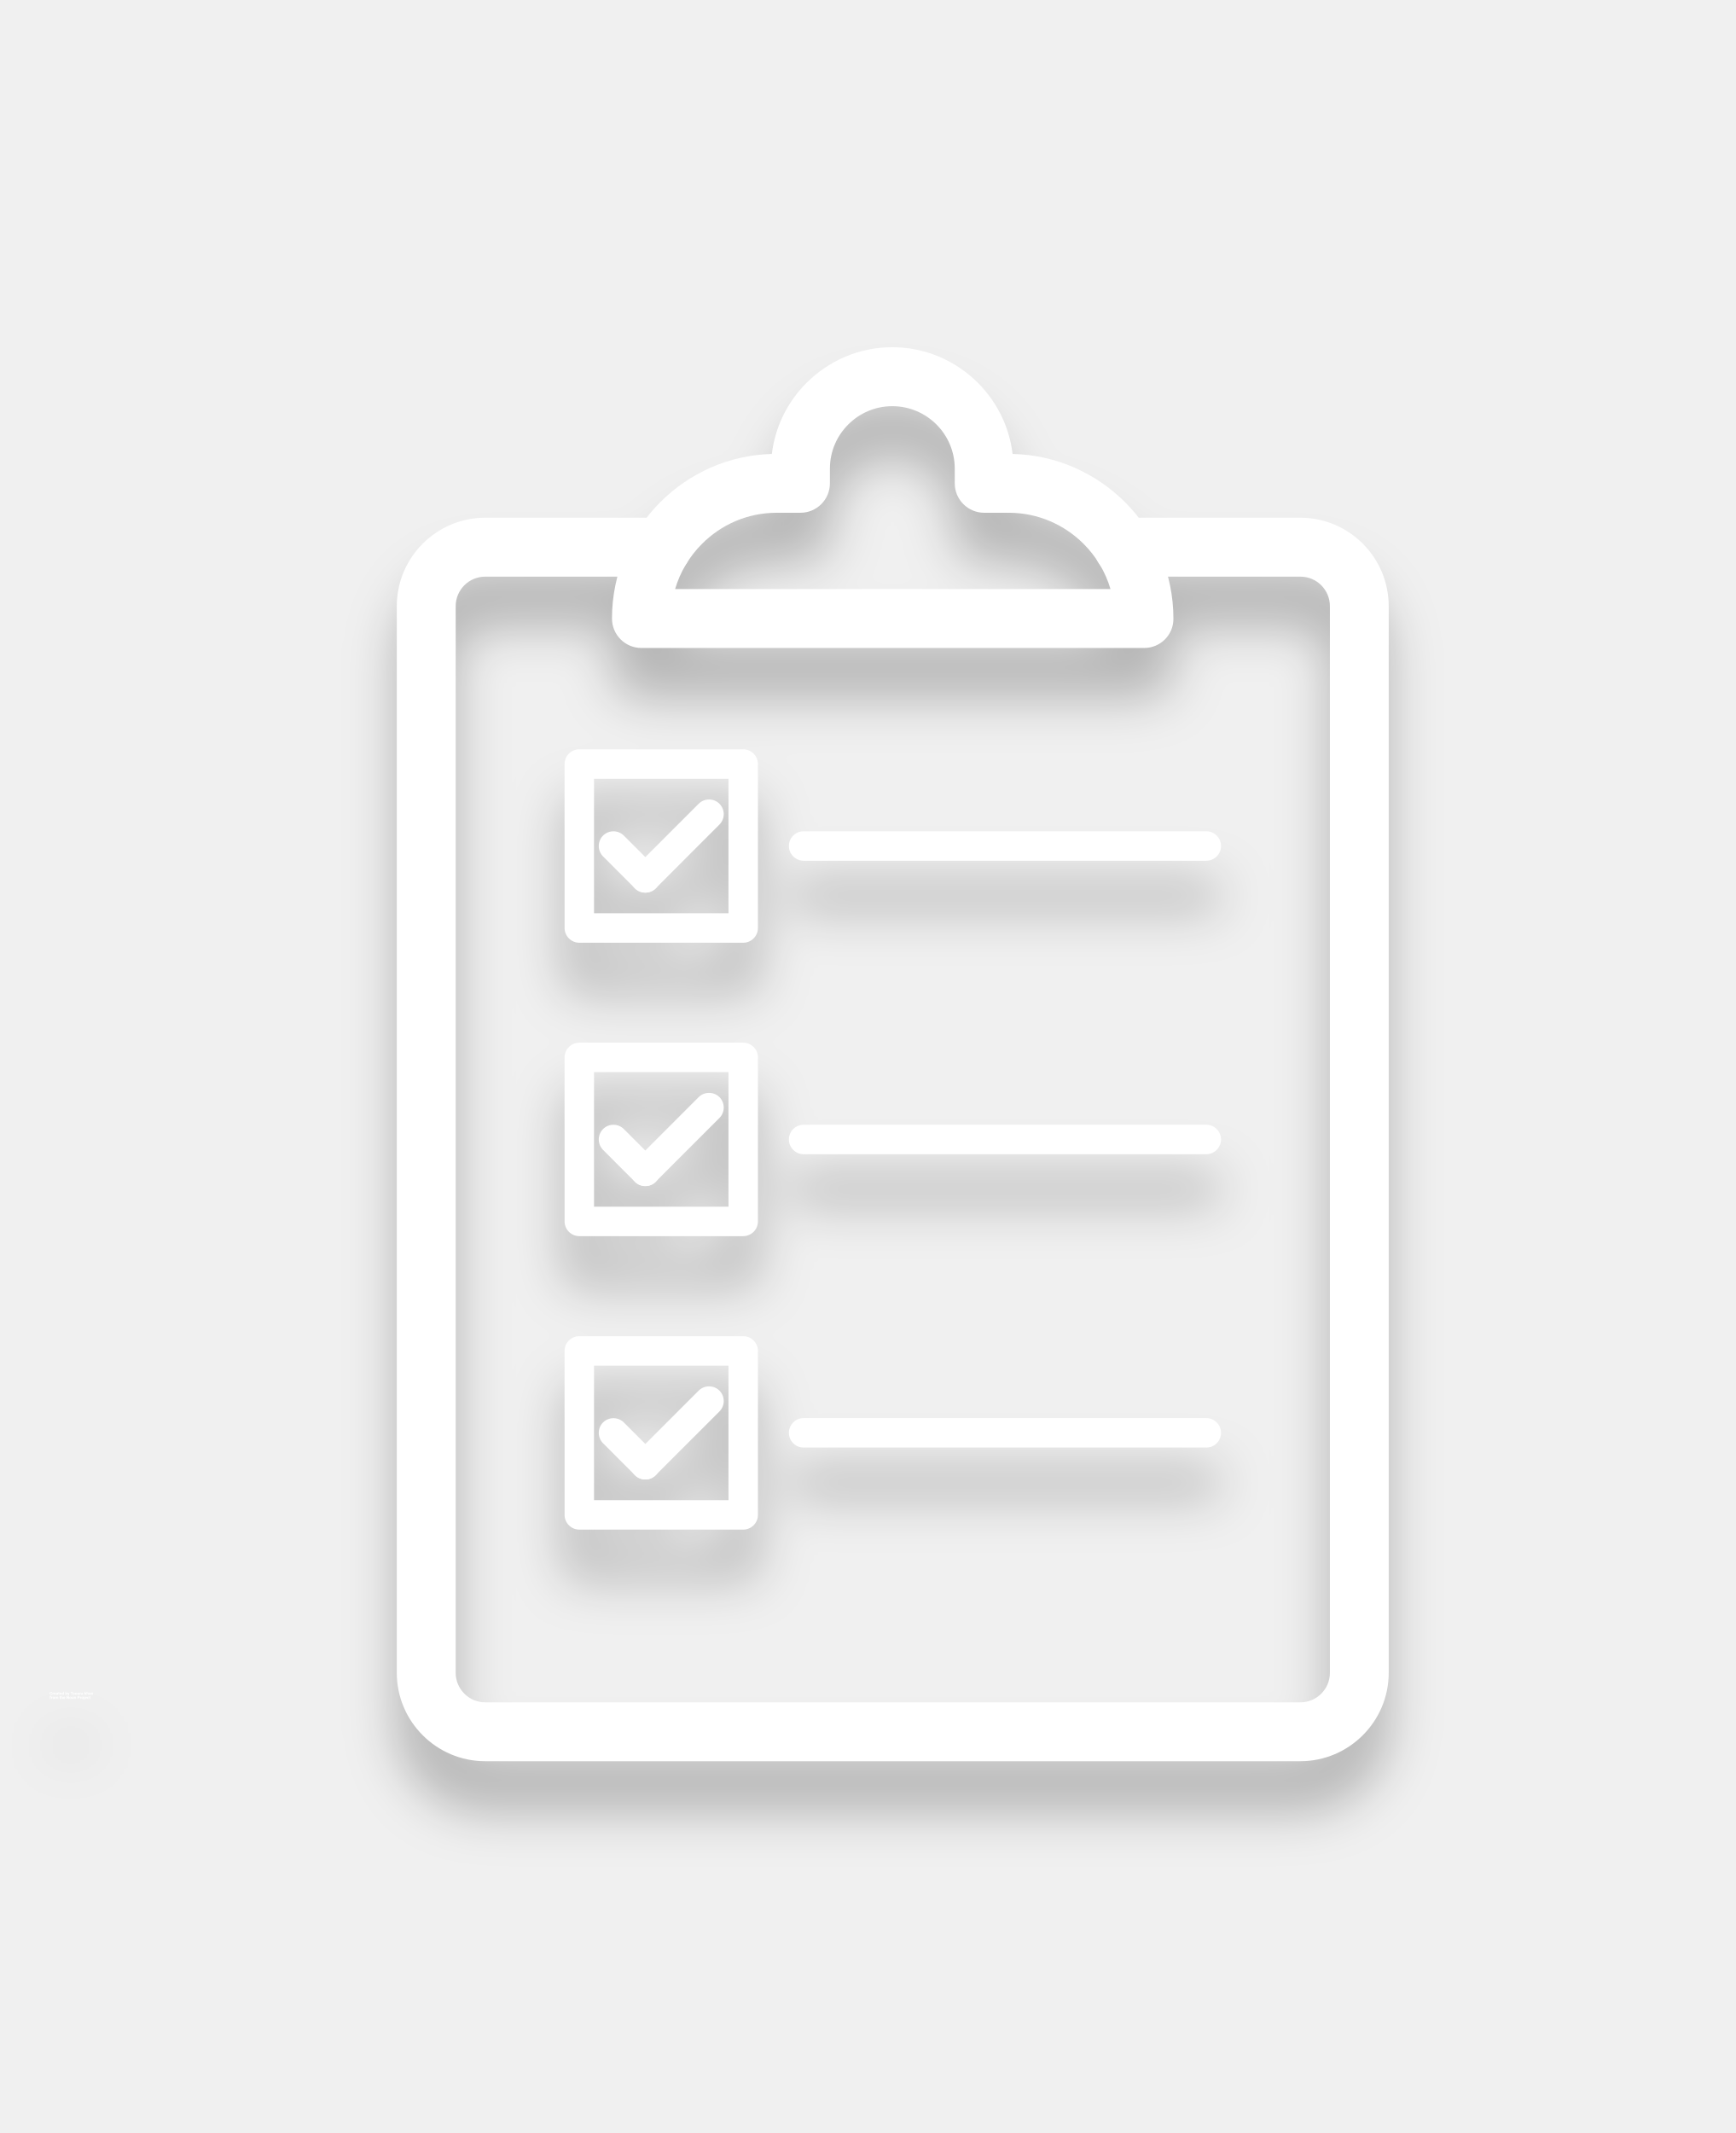
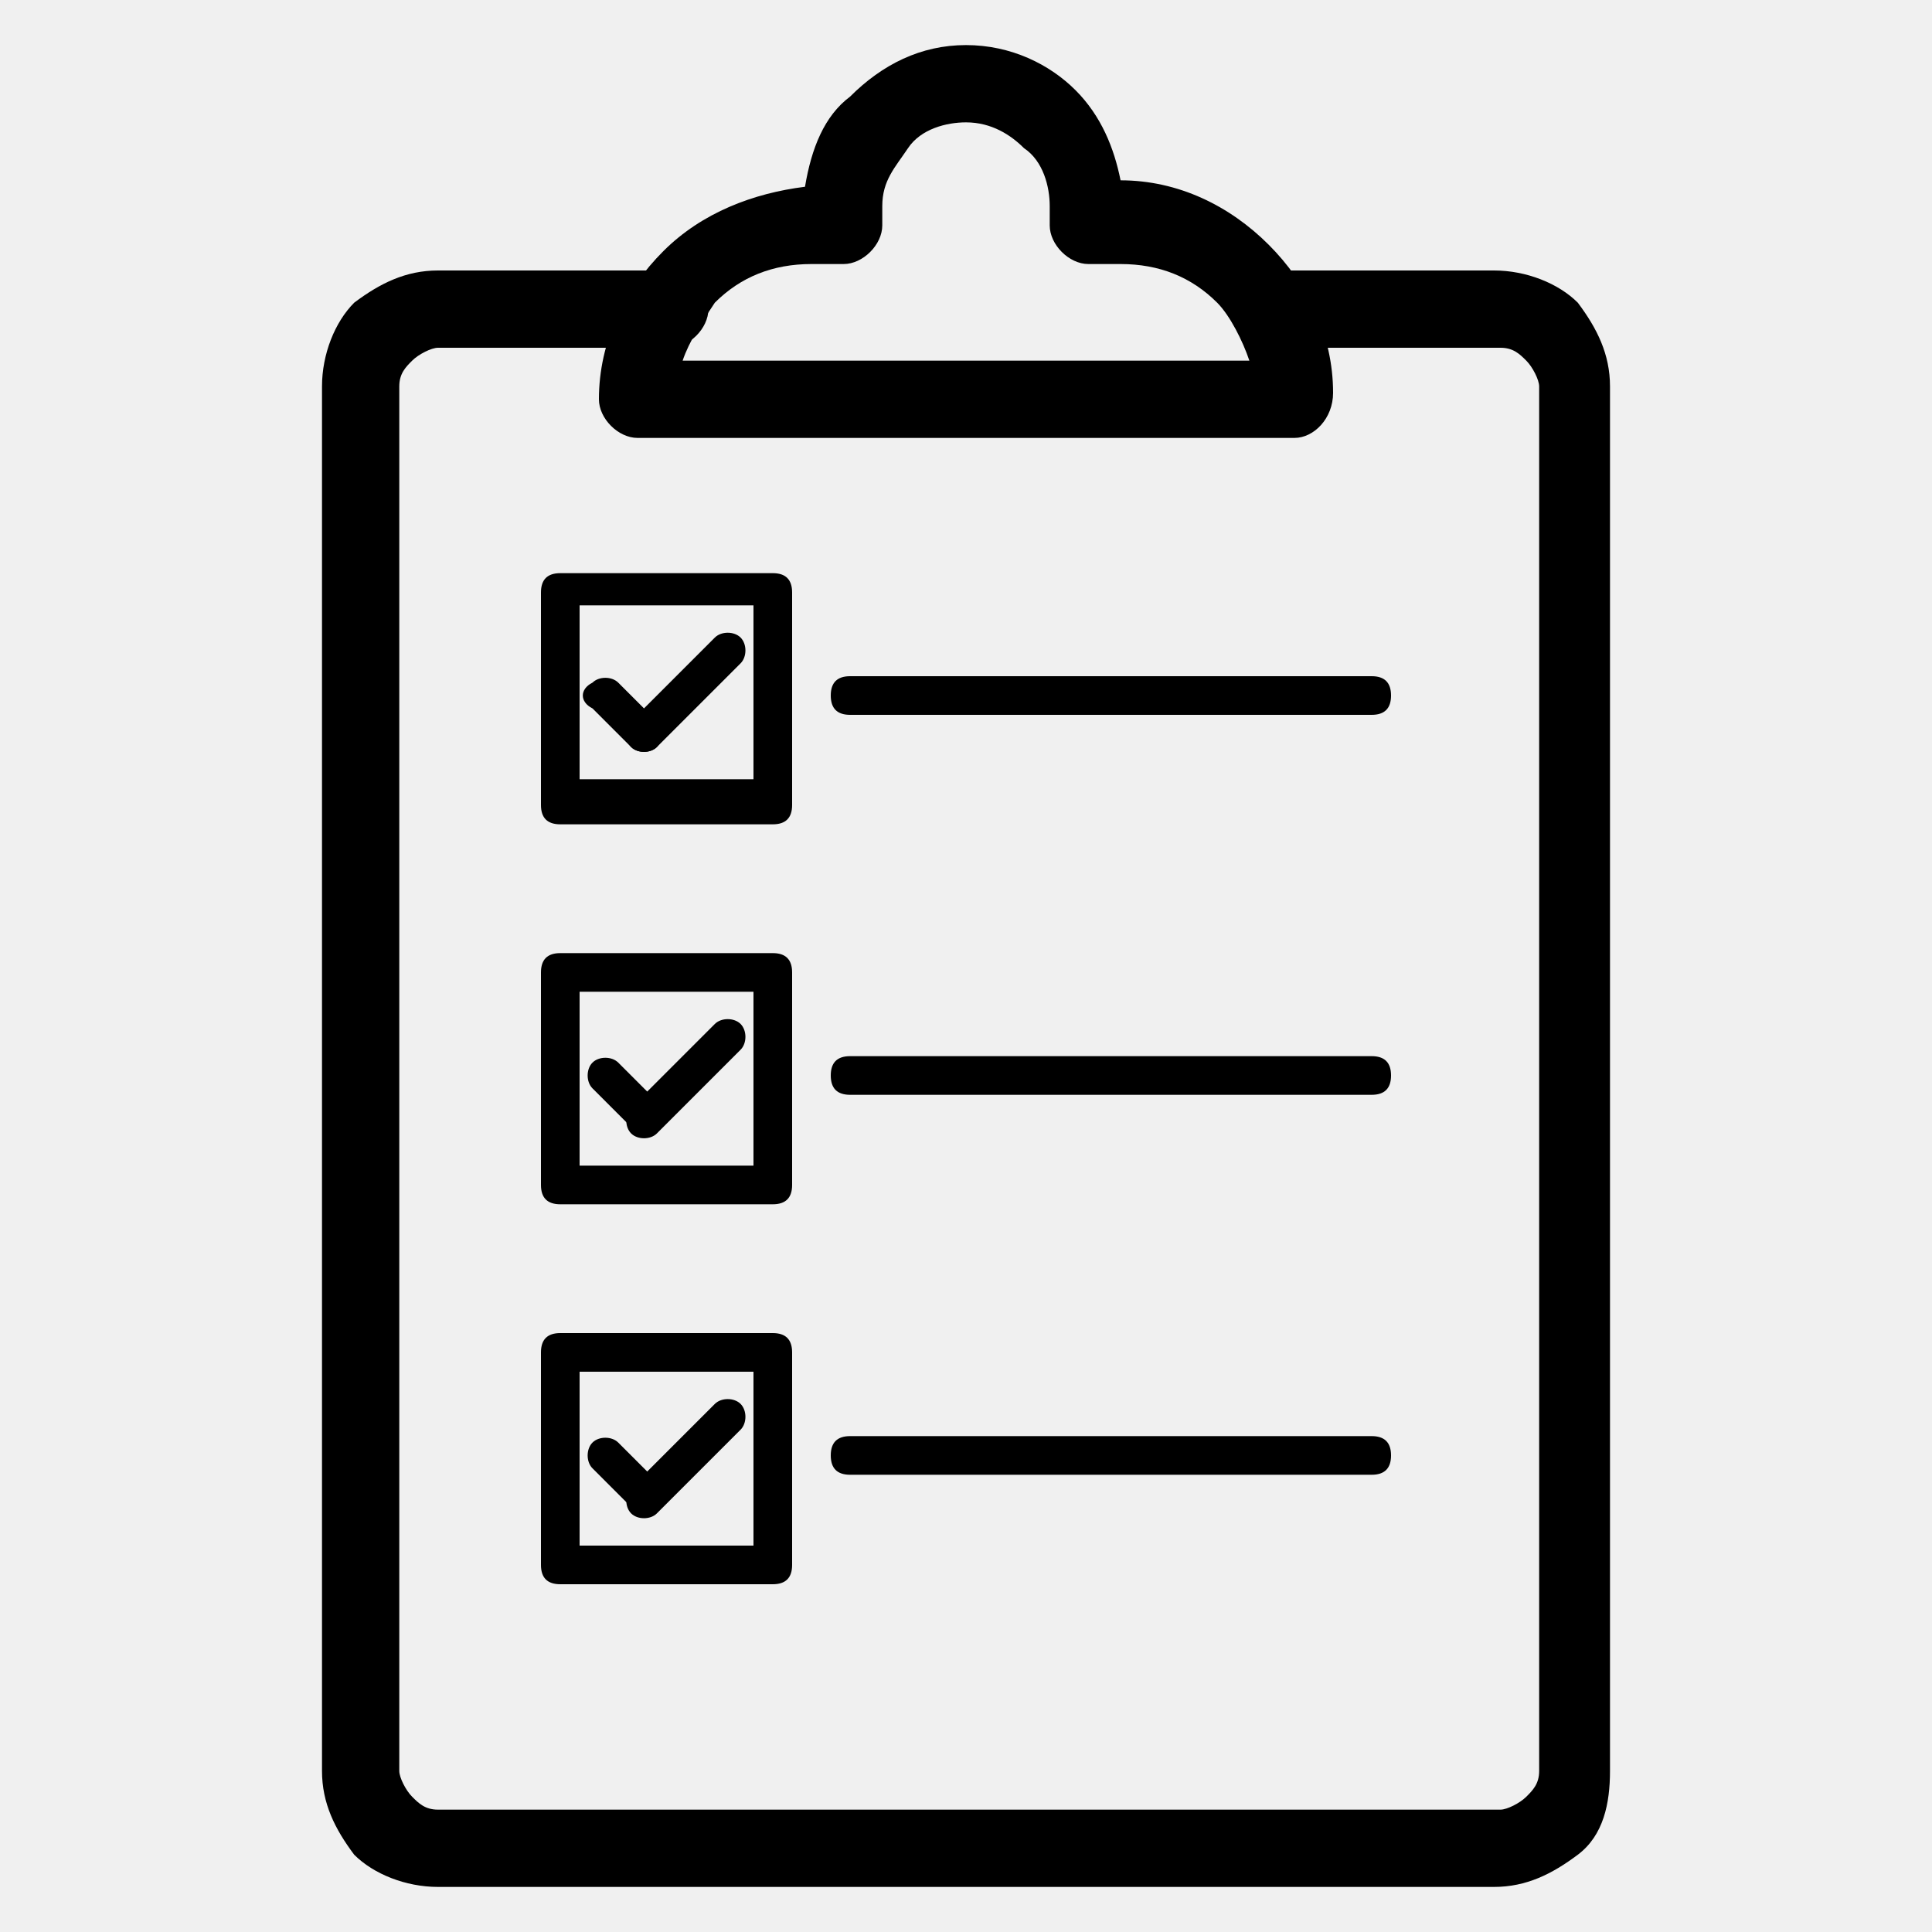
- <svg xmlns="http://www.w3.org/2000/svg" width="35" height="43" viewBox="0 0 35 43" fill="none">
-   <g filter="url(#filter0_d)">
-     <path d="M13.612 11.875H22.39C22.288 11.526 22.098 11.214 21.848 10.964C21.462 10.578 20.927 10.337 20.343 10.337H19.844C19.515 10.337 19.25 10.071 19.25 9.743V9.446C19.25 9.101 19.109 8.785 18.881 8.557C18.652 8.329 18.337 8.188 17.991 8.188C17.646 8.188 17.331 8.329 17.103 8.557C16.874 8.785 16.733 9.101 16.733 9.446V9.743C16.733 10.071 16.468 10.337 16.139 10.337H15.659C15.072 10.337 14.54 10.576 14.154 10.964C13.903 11.214 13.714 11.528 13.612 11.875ZM23.069 13.063H12.933C12.604 13.063 12.339 12.797 12.339 12.469C12.339 11.556 12.712 10.725 13.313 10.123C13.894 9.542 14.686 9.175 15.562 9.151C15.629 8.594 15.885 8.095 16.262 7.718C16.706 7.275 17.316 7 17.99 7C18.663 7 19.274 7.275 19.717 7.718C20.094 8.095 20.35 8.596 20.417 9.151C21.3 9.171 22.1 9.541 22.685 10.125C23.286 10.726 23.659 11.556 23.659 12.471C23.663 12.797 23.398 13.063 23.069 13.063Z" fill="white" />
-     <path d="M22.652 10.437C22.323 10.437 22.058 10.702 22.058 11.031C22.058 11.359 22.323 11.625 22.652 11.625H26.22C26.384 11.625 26.532 11.691 26.64 11.799C26.747 11.907 26.814 12.055 26.814 12.219V33.724C26.814 33.887 26.747 34.035 26.64 34.143C26.532 34.251 26.384 34.318 26.22 34.318H9.782C9.618 34.318 9.47 34.251 9.362 34.143C9.255 34.035 9.188 33.887 9.188 33.724V12.219C9.188 12.055 9.255 11.907 9.362 11.799C9.47 11.691 9.618 11.625 9.782 11.625H13.347C13.675 11.625 13.94 11.359 13.94 11.031C13.94 10.702 13.675 10.437 13.347 10.437H9.782C9.292 10.437 8.846 10.637 8.523 10.96C8.2 11.283 8 11.729 8 12.219V33.724C8 34.214 8.2 34.659 8.523 34.982C8.846 35.305 9.292 35.505 9.782 35.505H26.218C26.708 35.505 27.154 35.305 27.477 34.982C27.8 34.659 28 34.214 28 33.724V12.219C28 11.729 27.8 11.283 27.477 10.96C27.154 10.637 26.708 10.437 26.218 10.437H22.652Z" fill="white" />
-     <path d="M11.68 15.106H14.985C15.149 15.106 15.282 15.24 15.282 15.403V18.708C15.282 18.871 15.149 19.005 14.985 19.005H11.68C11.517 19.005 11.383 18.871 11.383 18.708V15.403C11.383 15.238 11.517 15.106 11.68 15.106ZM14.688 15.7H11.977V18.411H14.688V15.7Z" fill="white" />
-     <path d="M12.578 16.845C12.463 16.73 12.274 16.73 12.159 16.845C12.044 16.96 12.044 17.149 12.159 17.265L12.803 17.909C12.918 18.023 13.107 18.023 13.222 17.909C13.337 17.793 13.337 17.604 13.222 17.489L12.578 16.845Z" fill="white" />
-     <path d="M12.801 17.489C12.686 17.604 12.686 17.793 12.801 17.909C12.916 18.023 13.105 18.023 13.22 17.909L14.506 16.622C14.621 16.507 14.621 16.318 14.506 16.203C14.391 16.088 14.202 16.088 14.087 16.203L12.801 17.489Z" fill="white" />
-     <path d="M11.68 21.02H14.985C15.149 21.02 15.282 21.154 15.282 21.317V24.623C15.282 24.786 15.149 24.92 14.985 24.92H11.68C11.517 24.92 11.383 24.786 11.383 24.623V21.317C11.383 21.154 11.517 21.02 11.68 21.02ZM14.688 21.614H11.977V24.326H14.688V21.614Z" fill="white" />
-     <path d="M12.578 22.761C12.463 22.646 12.274 22.646 12.159 22.761C12.044 22.876 12.044 23.066 12.159 23.181L12.803 23.825C12.918 23.94 13.107 23.94 13.222 23.825C13.337 23.71 13.337 23.52 13.222 23.405L12.578 22.761Z" fill="white" />
-     <path d="M12.801 23.404C12.686 23.519 12.686 23.708 12.801 23.823C12.916 23.938 13.105 23.938 13.22 23.823L14.506 22.537C14.621 22.422 14.621 22.233 14.506 22.117C14.391 22.003 14.202 22.003 14.087 22.117L12.801 23.404Z" fill="white" />
-     <path d="M11.68 26.937H14.985C15.149 26.937 15.282 27.07 15.282 27.234V30.539C15.282 30.702 15.149 30.836 14.985 30.836H11.68C11.517 30.836 11.383 30.702 11.383 30.539V27.234C11.383 27.069 11.517 26.937 11.68 26.937ZM14.688 27.531H11.977V30.242H14.688V27.531Z" fill="white" />
-     <path d="M12.578 28.676C12.463 28.561 12.274 28.561 12.159 28.676C12.044 28.791 12.044 28.98 12.159 29.095L12.803 29.739C12.918 29.854 13.107 29.854 13.222 29.739C13.337 29.624 13.337 29.435 13.222 29.32L12.578 28.676Z" fill="white" />
-     <path d="M12.801 29.32C12.686 29.435 12.686 29.624 12.801 29.739C12.916 29.854 13.105 29.854 13.22 29.739L14.506 28.453C14.621 28.338 14.621 28.149 14.506 28.034C14.391 27.919 14.202 27.919 14.087 28.034L12.801 29.32Z" fill="white" />
-     <path d="M16.203 16.758C16.039 16.758 15.906 16.891 15.906 17.055C15.906 17.218 16.039 17.352 16.203 17.352H24.322C24.485 17.352 24.619 17.218 24.619 17.055C24.619 16.891 24.485 16.758 24.322 16.758H16.203Z" fill="white" />
-     <path d="M16.203 22.674C16.039 22.674 15.906 22.808 15.906 22.971C15.906 23.134 16.039 23.268 16.203 23.268H24.322C24.485 23.268 24.619 23.134 24.619 22.971C24.619 22.808 24.485 22.674 24.322 22.674H16.203Z" fill="white" />
-     <path d="M16.203 28.588C16.039 28.588 15.906 28.722 15.906 28.885C15.906 29.049 16.039 29.182 16.203 29.182H24.322C24.485 29.182 24.619 29.049 24.619 28.885C24.619 28.722 24.485 28.588 24.322 28.588H16.203Z" fill="white" />
-     <path d="M1.052 34.146C1.051 34.153 1.049 34.158 1.045 34.161C1.04 34.165 1.035 34.167 1.028 34.167C1.02 34.167 1.014 34.164 1.01 34.159C1.006 34.154 1.003 34.147 1.003 34.138V34.135C1.003 34.129 1.004 34.124 1.006 34.12C1.008 34.115 1.011 34.112 1.015 34.11C1.019 34.107 1.023 34.106 1.028 34.106C1.035 34.106 1.04 34.108 1.044 34.112C1.049 34.115 1.051 34.12 1.052 34.127H1.04C1.039 34.123 1.038 34.12 1.036 34.119C1.035 34.117 1.032 34.116 1.028 34.116C1.024 34.116 1.021 34.118 1.019 34.12C1.017 34.123 1.016 34.128 1.016 34.134V34.139C1.016 34.145 1.017 34.15 1.019 34.153C1.021 34.155 1.024 34.157 1.028 34.157C1.032 34.157 1.034 34.156 1.036 34.154C1.038 34.153 1.039 34.15 1.039 34.146H1.052ZM1.083 34.133C1.082 34.133 1.08 34.133 1.079 34.133C1.075 34.133 1.072 34.134 1.071 34.137V34.166H1.059V34.122H1.07L1.07 34.127C1.073 34.123 1.076 34.121 1.08 34.121C1.081 34.121 1.082 34.121 1.084 34.122L1.083 34.133ZM1.109 34.167C1.102 34.167 1.097 34.165 1.093 34.161C1.089 34.157 1.087 34.152 1.087 34.145V34.144C1.087 34.14 1.088 34.136 1.089 34.132C1.091 34.129 1.093 34.126 1.097 34.124C1.1 34.122 1.103 34.121 1.107 34.121C1.113 34.121 1.118 34.123 1.121 34.127C1.125 34.131 1.127 34.136 1.127 34.143V34.148H1.099C1.099 34.151 1.1 34.153 1.102 34.155C1.104 34.157 1.106 34.157 1.109 34.157C1.114 34.157 1.117 34.156 1.12 34.153L1.126 34.159C1.124 34.161 1.121 34.163 1.118 34.165C1.115 34.166 1.112 34.167 1.109 34.167ZM1.107 34.131C1.105 34.131 1.103 34.132 1.101 34.133C1.1 34.135 1.099 34.137 1.099 34.14H1.115V34.139C1.115 34.136 1.114 34.134 1.113 34.133C1.112 34.132 1.11 34.131 1.107 34.131ZM1.159 34.166C1.158 34.165 1.158 34.164 1.157 34.162C1.155 34.165 1.151 34.167 1.146 34.167C1.142 34.167 1.139 34.166 1.136 34.163C1.133 34.161 1.131 34.157 1.131 34.154C1.131 34.149 1.133 34.145 1.137 34.143C1.14 34.141 1.145 34.139 1.152 34.139H1.157V34.137C1.157 34.135 1.156 34.133 1.155 34.132C1.154 34.131 1.153 34.13 1.15 34.13C1.149 34.13 1.147 34.13 1.146 34.131C1.145 34.132 1.144 34.134 1.144 34.135H1.132C1.132 34.133 1.133 34.13 1.135 34.128C1.136 34.126 1.139 34.124 1.141 34.123C1.144 34.122 1.148 34.121 1.151 34.121C1.157 34.121 1.161 34.123 1.164 34.125C1.167 34.128 1.169 34.132 1.169 34.137V34.156C1.169 34.16 1.169 34.163 1.17 34.165V34.166H1.159ZM1.149 34.158C1.151 34.158 1.152 34.157 1.154 34.157C1.155 34.156 1.156 34.155 1.157 34.154V34.146H1.153C1.147 34.146 1.144 34.148 1.143 34.152L1.143 34.153C1.143 34.154 1.144 34.156 1.145 34.157C1.146 34.157 1.147 34.158 1.149 34.158ZM1.192 34.111V34.122H1.199V34.131H1.192V34.153C1.192 34.154 1.192 34.155 1.193 34.156C1.193 34.157 1.194 34.157 1.196 34.157C1.198 34.157 1.199 34.157 1.2 34.157V34.166C1.197 34.166 1.195 34.167 1.193 34.167C1.184 34.167 1.18 34.163 1.18 34.154V34.131H1.174V34.122H1.18V34.111H1.192ZM1.226 34.167C1.22 34.167 1.214 34.165 1.21 34.161C1.206 34.157 1.204 34.152 1.204 34.145V34.144C1.204 34.14 1.205 34.136 1.207 34.132C1.208 34.129 1.211 34.126 1.214 34.124C1.217 34.122 1.221 34.121 1.225 34.121C1.231 34.121 1.235 34.123 1.239 34.127C1.242 34.131 1.244 34.136 1.244 34.143V34.148H1.216C1.216 34.151 1.218 34.153 1.219 34.155C1.221 34.157 1.224 34.157 1.227 34.157C1.231 34.157 1.235 34.156 1.237 34.153L1.243 34.159C1.241 34.161 1.239 34.163 1.236 34.165C1.233 34.166 1.23 34.167 1.226 34.167ZM1.225 34.131C1.222 34.131 1.22 34.132 1.219 34.133C1.218 34.135 1.217 34.137 1.216 34.14H1.232V34.139C1.232 34.136 1.232 34.134 1.23 34.133C1.229 34.132 1.227 34.131 1.225 34.131ZM1.249 34.144C1.249 34.137 1.25 34.132 1.253 34.127C1.257 34.123 1.261 34.121 1.266 34.121C1.27 34.121 1.274 34.123 1.277 34.126V34.104H1.288V34.166H1.278L1.277 34.161C1.274 34.165 1.271 34.167 1.266 34.167C1.261 34.167 1.257 34.165 1.254 34.161C1.25 34.157 1.249 34.151 1.249 34.144ZM1.261 34.145C1.261 34.149 1.261 34.152 1.263 34.154C1.264 34.156 1.266 34.157 1.269 34.157C1.273 34.157 1.275 34.156 1.277 34.153V34.136C1.275 34.132 1.273 34.131 1.269 34.131C1.263 34.131 1.261 34.136 1.261 34.145ZM1.358 34.145C1.358 34.151 1.356 34.157 1.353 34.161C1.35 34.165 1.346 34.167 1.341 34.167C1.336 34.167 1.332 34.165 1.329 34.161L1.329 34.166H1.318V34.104H1.33V34.126C1.333 34.123 1.336 34.121 1.341 34.121C1.346 34.121 1.35 34.123 1.353 34.127C1.356 34.131 1.358 34.137 1.358 34.144V34.145ZM1.346 34.144C1.346 34.139 1.345 34.136 1.344 34.134C1.342 34.132 1.34 34.131 1.338 34.131C1.334 34.131 1.331 34.132 1.33 34.136V34.153C1.331 34.156 1.334 34.157 1.338 34.157C1.341 34.157 1.344 34.156 1.345 34.152C1.346 34.15 1.346 34.147 1.346 34.144ZM1.381 34.149L1.389 34.122H1.401L1.384 34.173L1.383 34.175C1.38 34.181 1.376 34.184 1.37 34.184C1.368 34.184 1.366 34.184 1.365 34.183V34.174L1.366 34.174C1.369 34.174 1.37 34.174 1.371 34.173C1.373 34.172 1.373 34.171 1.374 34.17L1.375 34.166L1.36 34.122H1.373L1.381 34.149ZM1.47 34.117H1.451V34.166H1.439V34.117H1.421V34.107H1.47V34.117ZM1.465 34.144C1.465 34.139 1.466 34.136 1.468 34.132C1.47 34.129 1.472 34.126 1.475 34.124C1.478 34.122 1.482 34.121 1.486 34.121C1.492 34.121 1.497 34.123 1.501 34.127C1.504 34.13 1.506 34.135 1.507 34.142L1.507 34.145C1.507 34.151 1.505 34.157 1.501 34.161C1.498 34.165 1.493 34.167 1.486 34.167C1.48 34.167 1.475 34.165 1.471 34.161C1.467 34.157 1.465 34.151 1.465 34.144V34.144ZM1.477 34.145C1.477 34.149 1.478 34.152 1.48 34.154C1.481 34.156 1.483 34.157 1.486 34.157C1.489 34.157 1.491 34.156 1.493 34.154C1.494 34.152 1.495 34.148 1.495 34.144C1.495 34.14 1.494 34.136 1.493 34.134C1.491 34.132 1.489 34.131 1.486 34.131C1.483 34.131 1.481 34.132 1.48 34.134C1.478 34.136 1.477 34.14 1.477 34.145ZM1.512 34.144C1.512 34.139 1.513 34.136 1.515 34.132C1.517 34.129 1.519 34.126 1.522 34.124C1.525 34.122 1.529 34.121 1.533 34.121C1.539 34.121 1.544 34.123 1.548 34.127C1.551 34.13 1.553 34.135 1.554 34.142L1.554 34.145C1.554 34.151 1.552 34.157 1.548 34.161C1.545 34.165 1.54 34.167 1.533 34.167C1.527 34.167 1.522 34.165 1.518 34.161C1.514 34.157 1.512 34.151 1.512 34.144V34.144ZM1.524 34.145C1.524 34.149 1.525 34.152 1.526 34.154C1.528 34.156 1.53 34.157 1.533 34.157C1.536 34.157 1.538 34.156 1.54 34.154C1.541 34.152 1.542 34.148 1.542 34.144C1.542 34.14 1.541 34.136 1.54 34.134C1.538 34.132 1.536 34.131 1.533 34.131C1.53 34.131 1.528 34.132 1.526 34.134C1.525 34.136 1.524 34.14 1.524 34.145ZM1.559 34.144C1.559 34.139 1.56 34.136 1.562 34.132C1.564 34.129 1.566 34.126 1.569 34.124C1.572 34.122 1.576 34.121 1.58 34.121C1.586 34.121 1.591 34.123 1.595 34.127C1.598 34.13 1.6 34.135 1.601 34.142L1.601 34.145C1.601 34.151 1.599 34.157 1.595 34.161C1.591 34.165 1.586 34.167 1.58 34.167C1.574 34.167 1.569 34.165 1.565 34.161C1.561 34.157 1.559 34.151 1.559 34.144V34.144ZM1.571 34.145C1.571 34.149 1.572 34.152 1.573 34.154C1.575 34.156 1.577 34.157 1.58 34.157C1.583 34.157 1.585 34.156 1.587 34.154C1.588 34.152 1.589 34.148 1.589 34.144C1.589 34.14 1.588 34.136 1.587 34.134C1.585 34.132 1.583 34.131 1.58 34.131C1.577 34.131 1.575 34.132 1.573 34.134C1.572 34.136 1.571 34.14 1.571 34.145ZM1.633 34.133C1.631 34.133 1.63 34.133 1.629 34.133C1.624 34.133 1.621 34.134 1.62 34.137V34.166H1.608V34.122H1.619L1.619 34.127C1.622 34.123 1.625 34.121 1.629 34.121C1.631 34.121 1.632 34.121 1.633 34.122L1.633 34.133ZM1.663 34.166C1.662 34.165 1.662 34.164 1.661 34.162C1.659 34.165 1.655 34.167 1.65 34.167C1.646 34.167 1.643 34.166 1.64 34.163C1.637 34.161 1.635 34.157 1.635 34.154C1.635 34.149 1.637 34.145 1.641 34.143C1.644 34.141 1.649 34.139 1.656 34.139H1.661V34.137C1.661 34.135 1.66 34.133 1.659 34.132C1.658 34.131 1.657 34.13 1.654 34.13C1.652 34.13 1.651 34.13 1.65 34.131C1.649 34.132 1.648 34.134 1.648 34.135H1.636C1.636 34.133 1.637 34.13 1.639 34.128C1.64 34.126 1.643 34.124 1.645 34.123C1.648 34.122 1.651 34.121 1.655 34.121C1.66 34.121 1.665 34.123 1.668 34.125C1.671 34.128 1.673 34.132 1.673 34.137V34.156C1.673 34.16 1.673 34.163 1.674 34.165V34.166H1.663ZM1.653 34.158C1.655 34.158 1.656 34.157 1.658 34.157C1.659 34.156 1.66 34.155 1.661 34.154V34.146H1.657C1.651 34.146 1.648 34.148 1.647 34.152L1.647 34.153C1.647 34.154 1.648 34.156 1.649 34.157C1.65 34.157 1.651 34.158 1.653 34.158ZM1.718 34.148L1.714 34.153V34.166H1.702V34.104H1.714V34.138L1.716 34.135L1.728 34.122H1.742L1.726 34.14L1.743 34.166H1.73L1.718 34.148ZM1.758 34.127C1.761 34.123 1.765 34.121 1.77 34.121C1.779 34.121 1.784 34.127 1.784 34.138V34.166H1.773V34.138C1.773 34.136 1.772 34.134 1.771 34.133C1.77 34.132 1.768 34.131 1.766 34.131C1.762 34.131 1.76 34.132 1.758 34.135V34.166H1.746V34.104H1.758V34.127ZM1.819 34.166C1.818 34.165 1.818 34.164 1.817 34.162C1.815 34.165 1.811 34.167 1.806 34.167C1.802 34.167 1.798 34.166 1.796 34.163C1.793 34.161 1.791 34.157 1.791 34.154C1.791 34.149 1.793 34.145 1.797 34.143C1.8 34.141 1.805 34.139 1.812 34.139H1.817V34.137C1.817 34.135 1.816 34.133 1.815 34.132C1.814 34.131 1.813 34.13 1.81 34.13C1.808 34.13 1.807 34.13 1.806 34.131C1.805 34.132 1.804 34.134 1.804 34.135H1.792C1.792 34.133 1.793 34.13 1.795 34.128C1.796 34.126 1.799 34.124 1.801 34.123C1.804 34.122 1.807 34.121 1.811 34.121C1.816 34.121 1.821 34.123 1.824 34.125C1.827 34.128 1.829 34.132 1.829 34.137V34.156C1.829 34.16 1.829 34.163 1.83 34.165V34.166H1.819ZM1.809 34.158C1.811 34.158 1.812 34.157 1.814 34.157C1.815 34.156 1.816 34.155 1.817 34.154V34.146H1.813C1.807 34.146 1.804 34.148 1.803 34.152L1.803 34.153C1.803 34.154 1.804 34.156 1.805 34.157C1.806 34.157 1.807 34.158 1.809 34.158ZM1.848 34.122L1.849 34.127C1.852 34.123 1.856 34.121 1.861 34.121C1.866 34.121 1.87 34.123 1.872 34.125C1.874 34.128 1.875 34.132 1.875 34.138V34.166H1.864V34.138C1.864 34.136 1.863 34.134 1.862 34.133C1.861 34.131 1.859 34.131 1.857 34.131C1.853 34.131 1.851 34.132 1.849 34.135V34.166H1.837V34.122H1.848Z" fill="white" />
-     <path d="M1.008 34.249V34.214H1.001V34.205H1.008V34.201C1.008 34.197 1.009 34.193 1.012 34.19C1.015 34.187 1.019 34.186 1.024 34.186C1.025 34.186 1.027 34.186 1.03 34.187L1.03 34.196C1.029 34.196 1.027 34.195 1.026 34.195C1.022 34.195 1.019 34.197 1.019 34.202V34.205H1.028V34.214H1.019V34.249H1.008ZM1.059 34.216C1.057 34.216 1.056 34.216 1.055 34.216C1.05 34.216 1.047 34.217 1.046 34.22V34.249H1.034V34.205H1.045L1.046 34.21C1.048 34.206 1.051 34.204 1.055 34.204C1.057 34.204 1.058 34.205 1.059 34.205L1.059 34.216ZM1.061 34.227C1.061 34.222 1.062 34.218 1.064 34.215C1.065 34.212 1.068 34.209 1.071 34.207C1.074 34.205 1.078 34.204 1.082 34.204C1.088 34.204 1.093 34.206 1.096 34.21C1.1 34.213 1.102 34.218 1.103 34.224L1.103 34.227C1.103 34.234 1.101 34.24 1.097 34.244C1.093 34.248 1.088 34.25 1.082 34.25C1.076 34.25 1.071 34.248 1.067 34.244C1.063 34.24 1.061 34.234 1.061 34.227V34.227ZM1.073 34.227C1.073 34.232 1.074 34.235 1.075 34.237C1.077 34.239 1.079 34.24 1.082 34.24C1.085 34.24 1.087 34.239 1.089 34.237C1.09 34.235 1.091 34.231 1.091 34.227C1.091 34.223 1.09 34.219 1.089 34.217C1.087 34.215 1.085 34.214 1.082 34.214C1.079 34.214 1.077 34.215 1.075 34.217C1.074 34.219 1.073 34.223 1.073 34.227ZM1.121 34.205L1.121 34.21C1.125 34.206 1.129 34.204 1.134 34.204C1.14 34.204 1.144 34.207 1.146 34.211C1.149 34.207 1.153 34.204 1.159 34.204C1.164 34.204 1.167 34.206 1.169 34.209C1.172 34.211 1.173 34.215 1.173 34.221V34.249H1.161V34.221C1.161 34.219 1.161 34.217 1.16 34.216C1.159 34.215 1.157 34.214 1.155 34.214C1.151 34.214 1.149 34.216 1.147 34.219L1.147 34.249H1.136V34.221C1.136 34.219 1.135 34.217 1.134 34.216C1.133 34.215 1.131 34.214 1.129 34.214C1.126 34.214 1.123 34.215 1.122 34.218V34.249H1.11V34.205H1.121ZM1.217 34.194V34.205H1.224V34.214H1.217V34.236C1.217 34.237 1.217 34.238 1.218 34.239C1.218 34.24 1.219 34.24 1.221 34.24C1.222 34.24 1.224 34.24 1.225 34.24V34.249C1.222 34.249 1.22 34.25 1.217 34.25C1.209 34.25 1.205 34.246 1.205 34.237V34.214H1.199V34.205H1.205V34.194H1.217ZM1.242 34.21C1.245 34.206 1.249 34.204 1.254 34.204C1.263 34.204 1.268 34.21 1.268 34.221V34.249H1.257V34.221C1.257 34.219 1.256 34.217 1.255 34.216C1.254 34.215 1.252 34.214 1.25 34.214C1.246 34.214 1.244 34.215 1.242 34.218V34.249H1.23V34.187H1.242V34.21ZM1.297 34.25C1.291 34.25 1.286 34.248 1.282 34.244C1.278 34.24 1.276 34.235 1.276 34.228V34.227C1.276 34.223 1.276 34.219 1.278 34.215C1.28 34.212 1.282 34.209 1.285 34.207C1.288 34.205 1.292 34.204 1.296 34.204C1.302 34.204 1.307 34.206 1.31 34.21C1.314 34.214 1.315 34.219 1.315 34.226V34.231H1.287C1.288 34.234 1.289 34.236 1.291 34.238C1.293 34.239 1.295 34.24 1.298 34.24C1.303 34.24 1.306 34.239 1.309 34.236L1.314 34.242C1.313 34.244 1.31 34.246 1.307 34.248C1.304 34.249 1.301 34.25 1.297 34.25ZM1.296 34.214C1.294 34.214 1.292 34.215 1.29 34.216C1.289 34.218 1.288 34.22 1.288 34.223H1.304V34.222C1.304 34.219 1.303 34.217 1.302 34.216C1.3 34.215 1.298 34.214 1.296 34.214ZM1.391 34.249H1.379L1.356 34.21V34.249H1.343V34.19H1.356L1.379 34.229V34.19H1.391V34.249ZM1.399 34.227C1.399 34.222 1.4 34.218 1.402 34.215C1.404 34.212 1.406 34.209 1.409 34.207C1.412 34.205 1.416 34.204 1.42 34.204C1.426 34.204 1.431 34.206 1.435 34.21C1.438 34.213 1.441 34.218 1.441 34.224L1.441 34.227C1.441 34.234 1.439 34.24 1.435 34.244C1.432 34.248 1.427 34.25 1.42 34.25C1.414 34.25 1.409 34.248 1.405 34.244C1.401 34.24 1.399 34.234 1.399 34.227V34.227ZM1.411 34.227C1.411 34.232 1.412 34.235 1.414 34.237C1.415 34.239 1.417 34.24 1.42 34.24C1.423 34.24 1.425 34.239 1.427 34.237C1.429 34.235 1.429 34.231 1.429 34.227C1.429 34.223 1.429 34.219 1.427 34.217C1.425 34.215 1.423 34.214 1.42 34.214C1.417 34.214 1.415 34.215 1.414 34.217C1.412 34.219 1.411 34.223 1.411 34.227ZM1.474 34.245C1.472 34.248 1.468 34.25 1.462 34.25C1.458 34.25 1.454 34.248 1.452 34.246C1.449 34.243 1.448 34.239 1.448 34.234V34.205H1.46V34.233C1.46 34.238 1.462 34.24 1.466 34.24C1.47 34.24 1.473 34.239 1.474 34.236V34.205H1.486V34.249H1.475L1.474 34.245ZM1.505 34.205L1.506 34.21C1.509 34.206 1.513 34.204 1.518 34.204C1.523 34.204 1.527 34.206 1.529 34.209C1.531 34.211 1.532 34.215 1.532 34.221V34.249H1.521V34.221C1.521 34.218 1.52 34.217 1.519 34.216C1.518 34.215 1.516 34.214 1.514 34.214C1.51 34.214 1.508 34.215 1.506 34.218V34.249H1.494V34.205H1.505ZM1.575 34.228V34.249H1.563V34.19H1.586C1.59 34.19 1.594 34.191 1.597 34.192C1.601 34.194 1.603 34.196 1.605 34.199C1.607 34.202 1.608 34.206 1.608 34.209C1.608 34.215 1.606 34.22 1.602 34.223C1.598 34.227 1.592 34.228 1.585 34.228H1.575ZM1.575 34.218H1.586C1.589 34.218 1.591 34.218 1.593 34.216C1.595 34.215 1.596 34.212 1.596 34.21C1.596 34.207 1.595 34.204 1.593 34.203C1.591 34.201 1.589 34.2 1.586 34.2H1.575V34.218ZM1.64 34.216C1.639 34.216 1.637 34.216 1.636 34.216C1.631 34.216 1.629 34.217 1.627 34.22V34.249H1.615V34.205H1.627L1.627 34.21C1.629 34.206 1.632 34.204 1.637 34.204C1.638 34.204 1.639 34.205 1.64 34.205L1.64 34.216ZM1.643 34.227C1.643 34.222 1.643 34.218 1.645 34.215C1.647 34.212 1.649 34.209 1.652 34.207C1.655 34.205 1.659 34.204 1.663 34.204C1.669 34.204 1.674 34.206 1.678 34.21C1.681 34.213 1.684 34.218 1.684 34.224L1.684 34.227C1.684 34.234 1.682 34.24 1.678 34.244C1.675 34.248 1.67 34.25 1.663 34.25C1.657 34.25 1.652 34.248 1.648 34.244C1.644 34.24 1.643 34.234 1.643 34.227V34.227ZM1.654 34.227C1.654 34.232 1.655 34.235 1.657 34.237C1.658 34.239 1.66 34.24 1.663 34.24C1.666 34.24 1.668 34.239 1.67 34.237C1.672 34.235 1.672 34.231 1.672 34.227C1.672 34.223 1.672 34.219 1.67 34.217C1.668 34.215 1.666 34.214 1.663 34.214C1.66 34.214 1.658 34.215 1.657 34.217C1.655 34.219 1.654 34.223 1.654 34.227ZM1.704 34.205V34.251C1.704 34.256 1.702 34.26 1.7 34.263C1.697 34.265 1.694 34.267 1.689 34.267C1.687 34.267 1.685 34.267 1.683 34.266V34.257C1.684 34.257 1.686 34.257 1.687 34.257C1.69 34.257 1.692 34.255 1.692 34.252V34.205H1.704ZM1.691 34.194C1.691 34.192 1.692 34.191 1.693 34.19C1.694 34.188 1.696 34.188 1.698 34.188C1.7 34.188 1.701 34.188 1.702 34.19C1.704 34.191 1.704 34.192 1.704 34.194C1.704 34.196 1.704 34.197 1.702 34.198C1.701 34.199 1.7 34.2 1.698 34.2C1.696 34.2 1.694 34.199 1.693 34.198C1.692 34.197 1.691 34.196 1.691 34.194ZM1.733 34.25C1.727 34.25 1.721 34.248 1.717 34.244C1.713 34.24 1.711 34.235 1.711 34.228V34.227C1.711 34.223 1.712 34.219 1.714 34.215C1.716 34.212 1.718 34.209 1.721 34.207C1.724 34.205 1.728 34.204 1.732 34.204C1.738 34.204 1.742 34.206 1.746 34.21C1.749 34.214 1.751 34.219 1.751 34.226V34.231H1.723C1.723 34.234 1.725 34.236 1.727 34.238C1.728 34.239 1.731 34.24 1.734 34.24C1.738 34.24 1.742 34.239 1.744 34.236L1.75 34.242C1.748 34.244 1.746 34.246 1.743 34.248C1.74 34.249 1.737 34.25 1.733 34.25ZM1.732 34.214C1.729 34.214 1.727 34.215 1.726 34.216C1.725 34.218 1.724 34.22 1.723 34.223H1.74V34.222C1.739 34.219 1.739 34.217 1.737 34.216C1.736 34.215 1.734 34.214 1.732 34.214ZM1.776 34.24C1.778 34.24 1.78 34.24 1.781 34.239C1.783 34.237 1.783 34.236 1.783 34.234H1.794C1.794 34.237 1.793 34.24 1.792 34.242C1.79 34.245 1.788 34.246 1.785 34.248C1.783 34.249 1.78 34.25 1.776 34.25C1.77 34.25 1.765 34.248 1.761 34.244C1.758 34.24 1.756 34.234 1.756 34.227V34.227C1.756 34.22 1.758 34.214 1.761 34.21C1.765 34.206 1.77 34.204 1.776 34.204C1.782 34.204 1.786 34.206 1.789 34.209C1.793 34.212 1.794 34.216 1.794 34.221H1.783C1.783 34.219 1.783 34.217 1.781 34.216C1.78 34.215 1.778 34.214 1.776 34.214C1.773 34.214 1.771 34.215 1.77 34.217C1.768 34.219 1.768 34.222 1.768 34.227V34.228C1.768 34.232 1.768 34.236 1.77 34.237C1.771 34.239 1.773 34.24 1.776 34.24ZM1.815 34.194V34.205H1.823V34.214H1.815V34.236C1.815 34.237 1.815 34.238 1.816 34.239C1.817 34.24 1.818 34.24 1.82 34.24C1.821 34.24 1.822 34.24 1.823 34.24V34.249C1.821 34.249 1.818 34.25 1.816 34.25C1.808 34.25 1.803 34.246 1.803 34.237V34.214H1.797V34.205H1.803V34.194H1.815Z" fill="white" />
+ <svg xmlns="http://www.w3.org/2000/svg" version="1.1" id="Слой_1" x="0px" y="0px" viewBox="0 0 30 30" style="enable-background:new 0 0 30 30;" xml:space="preserve">
+   <style type="text/css">
+ 	.st0{fill:none;}
+ </style>
+   <g>
+     <path d="M10.6,5.6h8.8c-0.1-0.3-0.3-0.7-0.5-0.9c-0.4-0.4-0.9-0.6-1.5-0.6h-0.5c-0.3,0-0.6-0.3-0.6-0.6V3.2c0-0.3-0.1-0.7-0.4-0.9c-0.2-0.2-0.5-0.4-0.9-0.4c-0.3,0-0.7,0.1-0.9,0.4s-0.4,0.5-0.4,0.9v0.3c0,0.3-0.3,0.6-0.6,0.6h-0.5c-0.6,0-1.1,0.2-1.5,0.6C10.9,5,10.7,5.3,10.6,5.6z M20.1,6.8H9.9c-0.3,0-0.6-0.3-0.6-0.6c0-0.9,0.4-1.7,1-2.3c0.6-0.6,1.4-0.9,2.2-1c0.1-0.6,0.3-1.1,0.7-1.4C13.7,1,14.3,0.7,15,0.7c0.7,0,1.3,0.3,1.7,0.7c0.4,0.4,0.6,0.9,0.7,1.4c0.9,0,1.7,0.4,2.3,1c0.6,0.6,1,1.4,1,2.3C20.7,6.5,20.4,6.8,20.1,6.8z" />
+     <path d="M19.7,4.2c-0.3,0-0.6,0.3-0.6,0.6c0,0.3,0.3,0.6,0.6,0.6h3.6c0.2,0,0.3,0.1,0.4,0.2c0.1,0.1,0.2,0.3,0.2,0.4v21.5c0,0.2-0.1,0.3-0.2,0.4c-0.1,0.1-0.3,0.2-0.4,0.2H6.8c-0.2,0-0.3-0.1-0.4-0.2c-0.1-0.1-0.2-0.3-0.2-0.4V6c0-0.2,0.1-0.3,0.2-0.4c0.1-0.1,0.3-0.2,0.4-0.2h3.6c0.3,0,0.6-0.3,0.6-0.6c0-0.3-0.3-0.6-0.6-0.6H6.8c-0.5,0-0.9,0.2-1.3,0.5C5.2,5,5,5.5,5,6v21.5c0,0.5,0.2,0.9,0.5,1.3c0.3,0.3,0.8,0.5,1.3,0.5h16.4c0.5,0,0.9-0.2,1.3-0.5S25,28,25,27.5V6c0-0.5-0.2-0.9-0.5-1.3c-0.3-0.3-0.8-0.5-1.3-0.5H19.7z" />
+     <path d="M8.7,8.9H12c0.2,0,0.3,0.1,0.3,0.3v3.3c0,0.2-0.1,0.3-0.3,0.3H8.7c-0.2,0-0.3-0.1-0.3-0.3V9.2C8.4,9,8.5,8.9,8.7,8.9z M11.7,9.4H9v2.7h2.7V9.4z" />
+     <path d="M9.6,10.6c-0.1-0.1-0.3-0.1-0.4,0C9,10.7,9,10.9,9.2,11l0.6,0.6c0.1,0.1,0.3,0.1,0.4,0c0.1-0.1,0.1-0.3,0-0.4L9.6,10.6z" />
+     <path d="M9.8,11.2c-0.1,0.1-0.1,0.3,0,0.4c0.1,0.1,0.3,0.1,0.4,0l1.3-1.3c0.1-0.1,0.1-0.3,0-0.4c-0.1-0.1-0.3-0.1-0.4,0L9.8,11.2z" />
+     <path d="M8.7,14.8H12c0.2,0,0.3,0.1,0.3,0.3v3.3c0,0.2-0.1,0.3-0.3,0.3H8.7c-0.2,0-0.3-0.1-0.3-0.3v-3.3C8.4,14.9,8.5,14.8,8.7,14.8z M11.7,15.4H9v2.7h2.7V15.4z" />
+     <path d="M9.6,16.5c-0.1-0.1-0.3-0.1-0.4,0c-0.1,0.1-0.1,0.3,0,0.4l0.6,0.6c0.1,0.1,0.3,0.1,0.4,0c0.1-0.1,0.1-0.3,0-0.4L9.6,16.5z" />
+     <path d="M9.8,17.2c-0.1,0.1-0.1,0.3,0,0.4c0.1,0.1,0.3,0.1,0.4,0l1.3-1.3c0.1-0.1,0.1-0.3,0-0.4c-0.1-0.1-0.3-0.1-0.4,0L9.8,17.2z" />
+     <path d="M8.7,20.7H12c0.2,0,0.3,0.1,0.3,0.3v3.3c0,0.2-0.1,0.3-0.3,0.3H8.7c-0.2,0-0.3-0.1-0.3-0.3V21C8.4,20.8,8.5,20.7,8.7,20.7z M11.7,21.3H9V24h2.7V21.3z" />
+     <path d="M9.6,22.4c-0.1-0.1-0.3-0.1-0.4,0c-0.1,0.1-0.1,0.3,0,0.4l0.6,0.6c0.1,0.1,0.3,0.1,0.4,0c0.1-0.1,0.1-0.3,0-0.4L9.6,22.4z" />
+     <path d="M9.8,23.1c-0.1,0.1-0.1,0.3,0,0.4c0.1,0.1,0.3,0.1,0.4,0l1.3-1.3c0.1-0.1,0.1-0.3,0-0.4c-0.1-0.1-0.3-0.1-0.4,0L9.8,23.1z" />
+     <path d="M13.2,10.5c-0.2,0-0.3,0.1-0.3,0.3c0,0.2,0.1,0.3,0.3,0.3h8.1c0.2,0,0.3-0.1,0.3-0.3c0-0.2-0.1-0.3-0.3-0.3H13.2z" />
+     <path d="M13.2,16.4c-0.2,0-0.3,0.1-0.3,0.3c0,0.2,0.1,0.3,0.3,0.3h8.1c0.2,0,0.3-0.1,0.3-0.3c0-0.2-0.1-0.3-0.3-0.3H13.2z" />
+     <path d="M13.2,22.3c-0.2,0-0.3,0.1-0.3,0.3s0.1,0.3,0.3,0.3h8.1c0.2,0,0.3-0.1,0.3-0.3s-0.1-0.3-0.3-0.3H13.2z" />
  </g>
-   <defs>
-     <filter id="filter0_d" x="0" y="0" width="36" height="44.5" filterUnits="userSpaceOnUse" color-interpolation-filters="sRGB">
-       <feFlood flood-opacity="0" result="BackgroundImageFix" />
-       <feColorMatrix in="SourceAlpha" type="matrix" values="0 0 0 0 0 0 0 0 0 0 0 0 0 0 0 0 0 0 127 0" />
-       <feOffset dy="1" />
-       <feGaussianBlur stdDeviation="0.5" />
-       <feColorMatrix type="matrix" values="0 0 0 0 0 0 0 0 0 0 0 0 0 0 0 0 0 0 0.25 0" />
-       <feBlend mode="normal" in2="BackgroundImageFix" result="effect1_dropShadow" />
-       <feBlend mode="normal" in="SourceGraphic" in2="effect1_dropShadow" result="shape" />
-     </filter>
-   </defs>
</svg>
